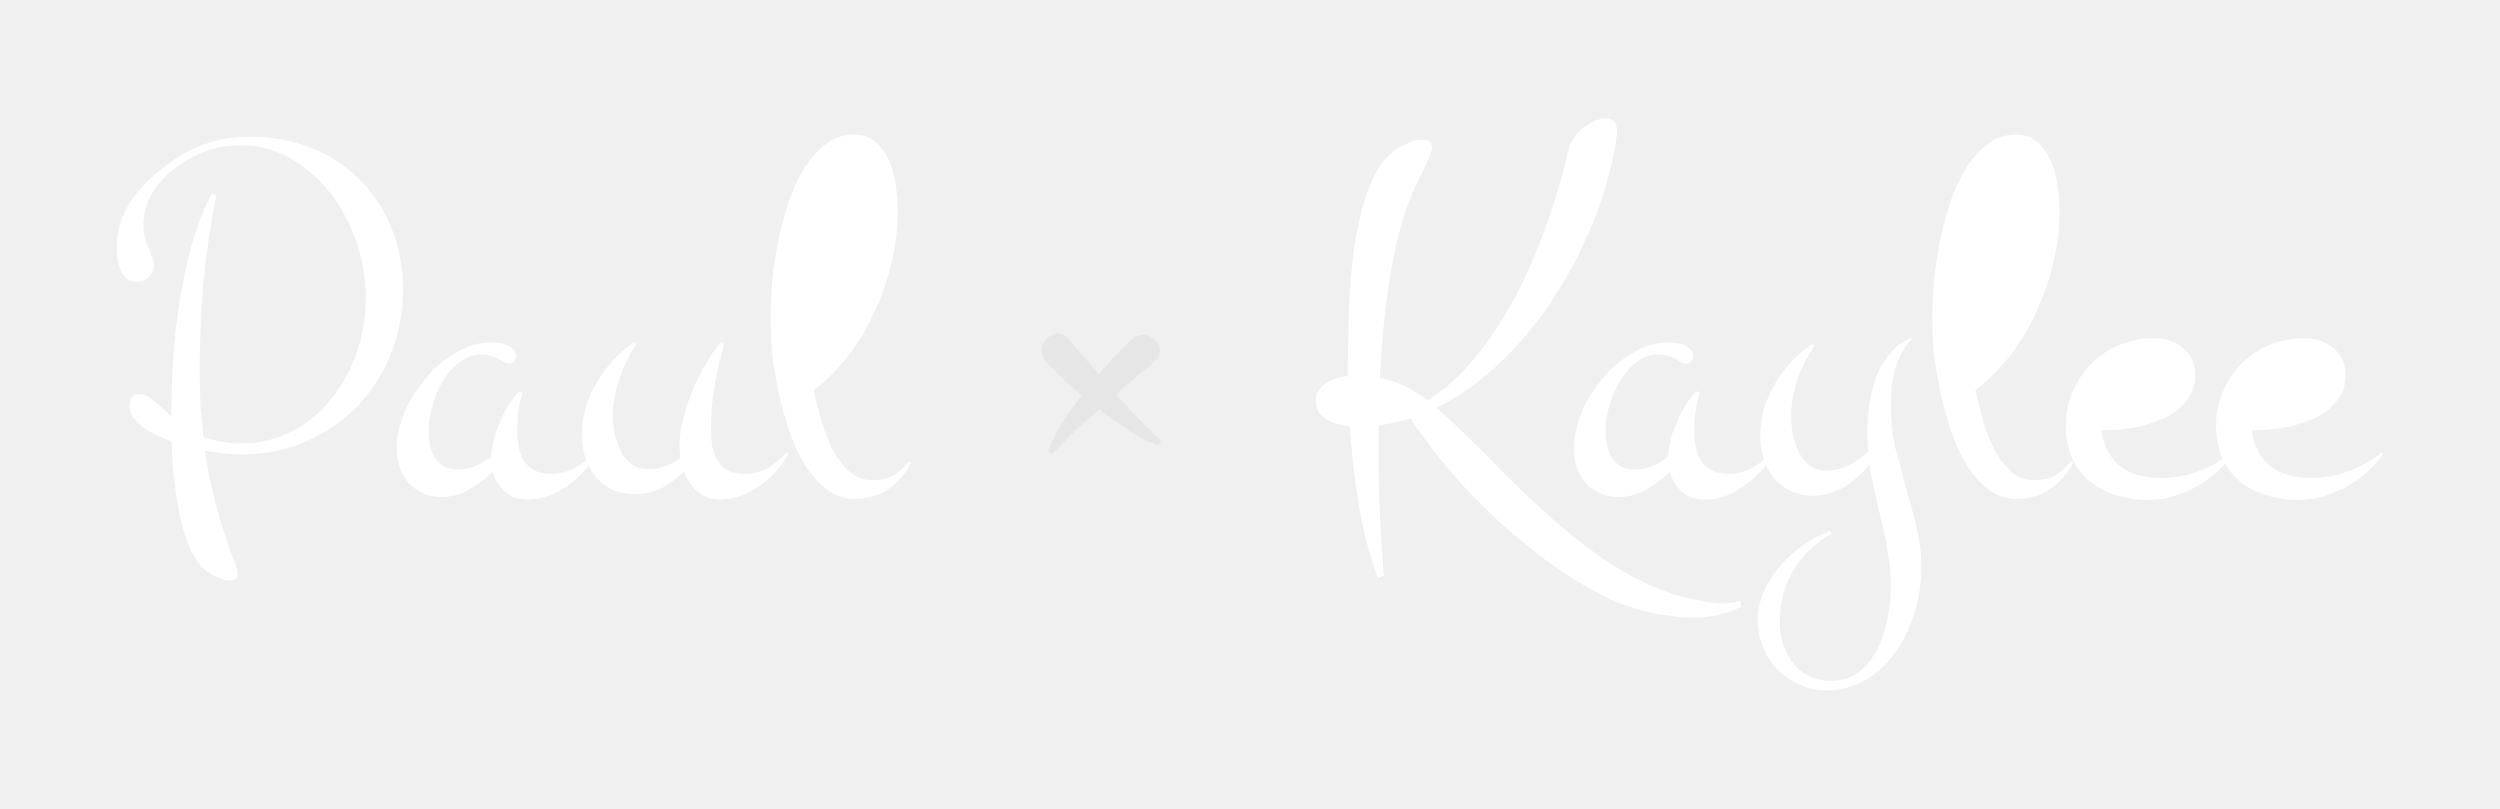
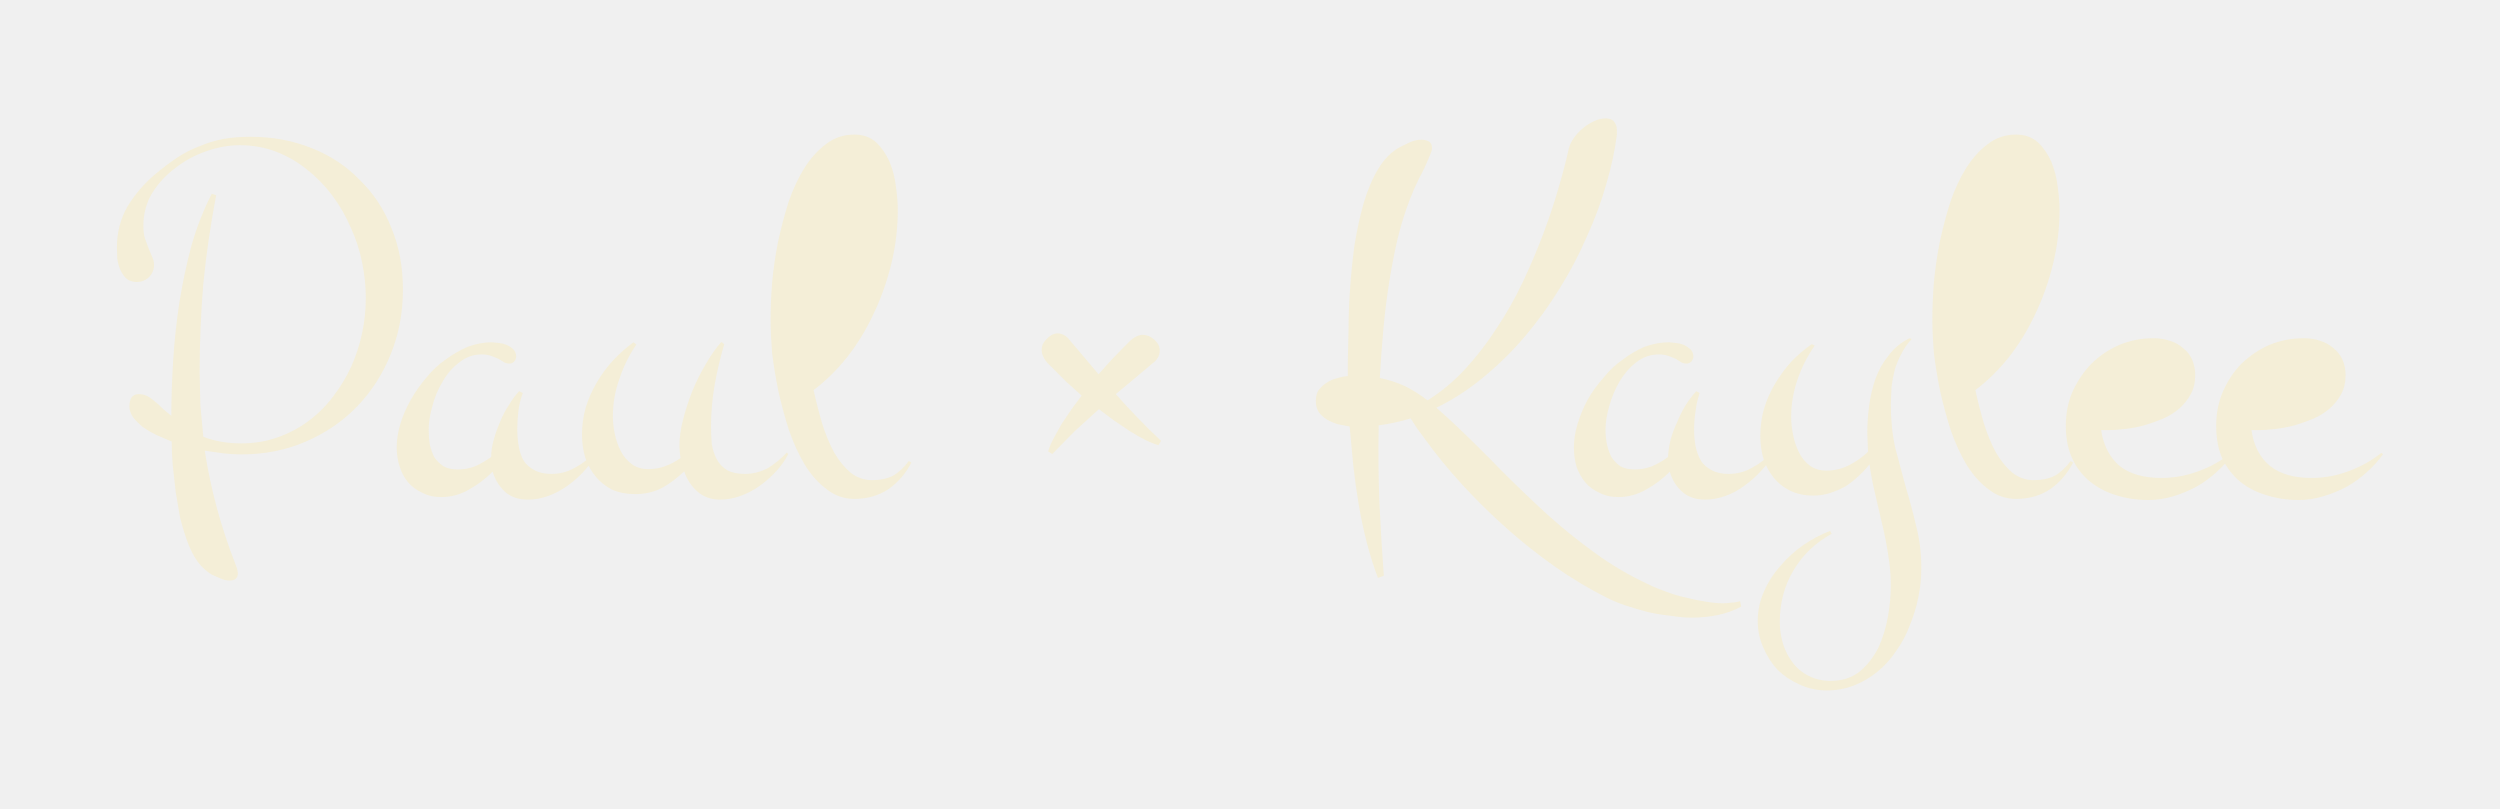
<svg xmlns="http://www.w3.org/2000/svg" xml:space="preserve" viewBox="0 0 680 220">
-   <path fill="#fff" d="M389.5 40.3q0 .6-.3 1.3l-.5 1.2q-1.2 3-2.7 5.7-1.4 2.8-2.5 5.7-1.9 4.9-3.3 10.5-1.3 5.6-2.3 11.8-1 6.2-1.6 12.8-.6 6.6-1 13.5 3.8.8 7 2.3 3 1.5 6 3.8 5.6-3.5 10.3-8.6 4.7-5.1 8.6-11.2 4-6 7.1-12.6 3.1-6.6 5.5-13t4.1-12.3q1.7-5.8 2.7-10.3.3-1.6 1.3-3.1t2.5-2.8q1.4-1.2 3.1-2 1.7-.8 3.3-.8 1.6 0 2.3 1 .7.8.7 2.4v1q-.8 6.4-2.9 13.5-2 7.1-5.3 14.3-3.1 7.2-7.4 14.1-4.3 7-9.5 13.1-5.1 6-11.2 11-6 5-12.8 8.3l2.8 2.5 2.8 2.6q6.2 5.9 12.1 12 6 6 12.2 11.7 6.3 5.7 13.1 10.6 6.8 5 14.8 8.7 2 1 4.6 1.9 2.6 1 5.3 1.6 2.7.7 5.3 1.1 2.8.5 5 .5 1.2 0 2.3-.2 1.2 0 2.3-.4l.3 1.5q-3 1.6-6.4 2.3-3.4.7-7 .7-2.6 0-5.7-.5-3-.3-6.2-1-3.1-.8-6.1-1.8-3-1-5.3-2.2-7-3.5-14-8.4-6.8-4.8-13.1-10.4-6.3-5.6-12-11.8-5.7-6.2-10.3-12.6l-2-2.7-1.8-2.8q-4.2 1.3-8.7 1.9-.2 10.8.2 21.1.5 10.4 1.2 19.8l-1.6.6q-1.7-4.5-3-9.5t-2.2-10.3q-.9-5.3-1.5-10.7l-1-10.7-3.2-.6q-1.6-.5-3-1.3-1.3-.8-2.2-2-.8-1.3-.8-3t.7-2.9q.9-1.2 2.1-2 1.3-.9 2.9-1.3 1.6-.5 3-.6v-4l.2-8.5q0-5.1.4-11 .4-6 1.2-12 1-6.2 2.5-11.5 1.6-5.4 4-9.4t5.9-5.9l2.9-1.4q1.5-.6 3-.6 1.1 0 2 .5.8.5.8 1.8zM460.6 97q0 .7-.6 1.4-.6.5-1.3.5-.7 0-1.3-.3l-1.6-1-2-.8q-1.2-.4-2.6-.4-3.4 0-6.2 2.2-2.6 2-4.5 5.2-1.8 3.1-2.8 6.7-1 3.5-1 6.4 0 2 .4 4 .4 1.8 1.2 3.4 1 1.5 2.4 2.5 1.6.9 4 .9t4.7-.9q2.3-1 4.3-2.5.1-2.2.7-4.7.7-2.5 1.8-4.8 1-2.5 2.3-4.6 1.4-2.2 2.9-3.8l.9.5q-.8 2.4-1.1 4.9-.4 2.5-.4 5 0 2.4.4 4.6.5 2.3 1.5 4 1 1.5 2.9 2.5 1.8 1 4.6 1 3.5 0 6.4-1.7 3-1.6 5.2-4l.5.3q-1.2 2.4-3.3 4.6-2 2.2-4.5 4-2.4 1.8-5.2 2.8-2.8 1-5.5 1-3.8 0-6.2-2.1-2.5-2.2-3.4-5.5-2.9 2.9-6.5 4.9-3.6 2-7.5 2-3 0-5.2-1.2-2.3-1-3.8-2.8-1.5-1.8-2.4-4.3-.7-2.5-.7-5.2 0-3.1 1-6.4 1-3.3 2.7-6.5 1.8-3.2 4.3-6 2.4-3 5.3-5 2.9-2.2 6-3.5 3.3-1.2 6.6-1.2l1.9.2q1.1.1 2.1.5 1 .5 1.8 1.2.8.8.8 2zm103.3 28.8q-2.3 4.5-6.3 7.3-4 2.6-9.2 2.6-4.2 0-7.5-2.6-3.4-2.5-6-6.7-2.5-4.2-4.3-9.4-1.7-5.3-2.9-10.7-1.1-5.4-1.7-10.4-.4-5.1-.4-8.9 0-4.6.4-10 .5-5.5 1.6-11.1 1.2-5.6 2.9-11 1.8-5.2 4.3-9.2 2.6-4.1 6-6.6 3.3-2.5 7.6-2.5 3.6 0 6 2.2 2.2 2.1 3.6 5.3 1.3 3.2 1.7 6.7.5 3.6.5 6.3 0 7.5-1.8 14.8-1.8 7.3-4.9 13.7-3 6.4-7.2 11.7-4.2 5.2-9 8.8 1 4.6 2.3 9 1.4 4.5 3.3 8 2 3.4 4.5 5.5 2.6 2 5.8 2 3.3 0 5.7-1.2 2.3-1.3 4.3-4zm-41.3 28.7q0 4-.8 7.9-.8 4-2.3 7.6-1.4 3.8-3.7 7-2.2 3.3-5 5.6-2.9 2.4-6.4 3.8-3.5 1.4-7.6 1.4-3.8 0-7.3-1.6-3.4-1.5-6-4-2.4-2.6-3.9-6.1-1.5-3.4-1.5-7.2 0-4.2 1.7-8 1.7-3.9 4.5-7 2.8-3.3 6.3-5.7 3.5-2.4 7.2-3.8l.4.8q-6.7 3.7-10.4 10-3.7 6.2-3.7 14 0 3 .9 6 .9 2.8 2.6 5 1.7 2.3 4.3 3.6 2.7 1.4 6 1.4 4.8 0 8-2.6 3-2.5 5-6.4 1.8-3.9 2.6-8.4t.8-8.5q0-4.2-.7-8.3-.6-4.1-1.6-8.2l-1.9-8.2q-1-4.1-1.6-8.3-1.4 1.8-3.1 3.3-1.7 1.6-3.6 2.8-1.9 1-4 1.7-2.2.7-4.6.7-3.5 0-6.2-1.3t-4.5-3.5q-1.8-2.2-2.8-5.1-.9-3-.9-6.3 0-3.8 1-7.4 1.1-3.6 3-6.8 1.9-3.2 4.4-6 2.6-2.7 5.6-4.8l.8.4q-3 4.3-4.7 9.3-1.7 5-1.7 10.1 0 2.3.5 4.8.5 2.6 1.6 4.8 1 2.1 2.9 3.6 1.9 1.4 4.6 1.4 3.2 0 6-1.4 3-1.5 5.3-3.7l-.2-5.1q0-3.6.5-7.4.5-3.8 1.7-7.3 1.3-3.6 3.6-6.4 2.2-3 5.7-4.7l.6.2q-1.7 1.8-2.8 4-1.1 2-1.8 4.3-.6 2.3-.9 4.7l-.2 4.7q0 6.4 1.2 11.9l2.9 10.8q1.6 5.3 2.8 10.5 1.4 5.4 1.4 11.4zm84.7-31q-1.8 2.6-4.4 4.9-2.5 2.3-5.5 4-3 1.6-6.3 2.6t-6.7 1q-4.7 0-8.8-1.3-4-1.2-7.1-3.7-3.1-2.5-4.8-6.2-1.8-3.8-1.8-9 0-5 1.8-9.2 2-4.4 5.1-7.6 3.3-3.3 7.7-5.2 4.3-1.8 9.3-1.8 2.4 0 4.4.7 2.1.6 3.6 2 1.6 1.2 2.4 3 .9 2 .9 4.3 0 3-1.2 5.2t-3.1 3.9q-2 1.7-4.5 2.8-2.4 1-5.1 1.8-2.6.7-5.3 1-2.6.3-4.7.3h-1.7q1 6.3 5 9.7 4.1 3.3 11.4 3.3 5.1 0 10-1.8 5-1.8 8.9-5zm40.9 0q-1.8 2.6-4.4 4.9-2.5 2.3-5.5 4-3 1.6-6.4 2.6-3.2 1-6.6 1-4.7 0-8.8-1.3-4.1-1.2-7.2-3.7-3-2.5-4.8-6.2-1.7-3.8-1.7-9 0-5 1.8-9.2 1.9-4.4 5-7.6 3.4-3.3 7.7-5.2 4.4-1.8 9.4-1.8 2.4 0 4.4.7 2 .6 3.6 2 1.5 1.2 2.4 3 .9 2 .9 4.3 0 3-1.2 5.2t-3.1 3.9q-2 1.7-4.5 2.8-2.4 1-5.1 1.8-2.7.7-5.3 1-2.6.3-4.7.3h-1.7q.9 6.3 5 9.7 4.1 3.3 11.3 3.3 5.2 0 10-1.8 5-1.8 9-5z" />
-   <path fill="#e6e6e6" d="M285.1 122.8q.4-1.5 1.4-3.4l2.2-4 2.7-4 2.8-3.8-2-1.8-2-1.8-1.9-1.9-1.4-1.4-2-2q-.9-1-1.3-2.1-.4-1-.2-2.2.2-1.2 1.5-2.4 1.5-1.5 3.2-1.3 1.8.3 3 2l4 4.7 3.7 4.4 3.4-3.8 3.3-3.4 2-2q1-.9 2.1-1.3 1-.4 2.2-.1 1.1.2 2.4 1.4 1.5 1.5 1.2 3.3-.2 1.7-2 3l-5.1 4.3-4.8 4q2.8 3.2 6.1 6.6 3.3 3.4 6.2 6.1l-.7 1.2q-1.7-.5-3.7-1.5t-4.2-2.4l-4.3-2.9-4-3-6.6 6-6.1 6.2z" />
-   <path fill="#fff" d="M140.4 97q0 .7-.6 1.4-.5.5-1.3.5-.6 0-1.3-.3l-1.6-1-2-.8q-1.2-.4-2.6-.4-3.4 0-6.1 2.2-2.7 2-4.5 5.2-1.9 3.1-2.8 6.7-1 3.5-1 6.4 0 2 .3 4 .4 1.8 1.2 3.4 1 1.5 2.5 2.5 1.5.9 3.9.9 2.5 0 4.8-.9 2.2-1 4.3-2.5 0-2.2.7-4.7t1.7-4.8q1-2.5 2.4-4.6 1.3-2.2 2.8-3.8l1 .5q-.9 2.4-1.2 4.9-.3 2.5-.3 5 0 2.4.4 4.6.4 2.3 1.4 4 1 1.5 2.9 2.5 1.8 1 4.6 1 3.5 0 6.4-1.7 3-1.6 5.2-4l.5.3q-1.2 2.4-3.2 4.6-2 2.2-4.5 4-2.5 1.8-5.3 2.8-2.7 1-5.5 1-3.8 0-6.2-2.1-2.4-2.2-3.4-5.5-2.9 2.9-6.5 4.9-3.5 2-7.5 2-3 0-5.2-1.2-2.2-1-3.8-2.8-1.5-1.8-2.3-4.3-.8-2.5-.8-5.2 0-3.1 1-6.4 1-3.3 2.8-6.5 1.8-3.2 4.2-6 2.4-3 5.3-5 3-2.2 6.1-3.5 3.2-1.2 6.5-1.2l2 .2q1 .1 2 .5 1.1.5 1.8 1.2.8.8.8 2zm-75.7 58.9q0 2-2.2 2-1.4 0-2.6-.6l-2.3-1q-2.2-1.3-3.9-3.6-1.6-2.3-2.7-5.3t-2-6.5l-1.2-7-.8-7.2q-.3-3.6-.3-6.6l-4.2-1.8q-2-1-3.6-2.1-1.6-1.3-2.7-2.7-1-1.4-1-3 0-1.3.5-2.3.7-1 2-1 1.2 0 2.3.5 1 .5 2 1.4 1.1.8 2.2 2l2.4 2q0-7 .5-15t1.7-15.9q1.3-8 3.3-15.5 2.2-7.6 5.5-14l1.2.4q-2.3 12-3.5 24.1-1 12-1 24.2l.2 8.8.8 8.6q2 .8 4.6 1.3 2.6.5 5.7.5 5.3 0 9.8-1.6 4.6-1.6 8.4-4.4 3.8-2.8 6.7-6.6 3-3.9 5-8.2 2-4.5 3-9.2 1-4.8 1-9.6 0-4.7-1-9.6-1-5-3.1-9.5-2-4.7-5-8.7-3-4-6.8-7-3.8-3.1-8.4-4.9-4.6-1.8-10-1.8-4.4 0-9 1.6-4.7 1.6-8.5 4.6-3.8 2.8-6.3 6.8-2.4 4-2.4 8.9 0 1.9.4 3.4l1 2.7 1 2.4q.5 1 .5 2.1 0 2-1.4 3.4-1.4 1.3-3.3 1.3-1.8 0-2.9-1-1-1-1.6-2.4-.6-1.4-.8-3l-.1-3q0-6 2.8-11 3-5 7.6-8.9 3-2.5 5.8-4.4 3-2 6.2-3.2 3-1.3 6.5-2 3.5-.6 7.4-.6 9 0 16.7 3.1 7.6 3 13 8.6 5.7 5.5 8.7 13.2 3.1 7.5 3.1 16.7 0 9.3-3.3 17.5t-9.2 14.3q-5.8 6-13.9 9.5-8 3.5-17.6 3.5-2.4 0-4.9-.3l-5-.7q2.4 15.7 8.4 31l.4 1.1zm183.2-30.1q-2.3 4.5-6.3 7.3-4 2.6-9.2 2.6-4.2 0-7.5-2.6-3.4-2.5-6-6.7-2.5-4.2-4.3-9.4-1.7-5.3-2.9-10.7-1.1-5.4-1.7-10.4-.4-5.1-.4-8.9 0-4.6.4-10 .5-5.5 1.6-11.1 1.2-5.6 2.9-11 1.8-5.2 4.3-9.2 2.6-4.1 6-6.6 3.3-2.5 7.6-2.5 3.6 0 6 2.2 2.2 2.1 3.6 5.3 1.3 3.2 1.7 6.7.5 3.6.5 6.3 0 7.5-1.8 14.8-1.8 7.3-4.9 13.7-3 6.4-7.2 11.7-4.2 5.2-9 8.8 1 4.6 2.3 9 1.4 4.5 3.3 8 2 3.4 4.5 5.5 2.6 2 5.8 2 3.3 0 5.7-1.2 2.3-1.3 4.3-4zm-33.5-2.3q-1.2 2.4-3.2 4.6-2 2.2-4.5 4-2.5 1.8-5.3 2.8-2.8 1-5.5 1-3.7 0-6.2-2.2t-3.6-5.5q-2.8 2.7-6 4.5-3.3 1.7-7.3 1.7-3.5 0-6.3-1.2-2.7-1.4-4.5-3.6-1.8-2.2-2.8-5.1-.9-3-.9-6.3 0-3.7 1-7.3 1.1-3.6 3-6.8 1.9-3.3 4.4-6 2.6-2.8 5.6-5l.8.6q-2.9 4.2-4.6 9.3-1.8 5-1.8 10.2 0 2.2.5 4.7t1.6 4.7q1.1 2.2 3 3.6 1.8 1.4 4.6 1.4 2.4 0 4.5-.8 2.2-.8 4.2-2.2l-.2-1.6-.1-1.7q0-3.3 1-7.2 1-3.9 2.5-7.7 1.6-3.9 3.7-7.4 2-3.5 4.2-6l.8.6q-1.6 5.4-2.6 11-1 5.8-1 11.3 0 2.5.2 4.9.4 2.3 1.4 4.2 1 1.8 2.8 2.9 1.8 1 4.8 1 3.3 0 6.3-1.6 2.9-1.8 5.1-4.2z" />
+   <g fill="#f4eed7">
+     <path d="M389.5 40.3q0 .6-.3 1.3l-.5 1.2q-1.2 3-2.7 5.7-1.4 2.8-2.5 5.7-1.9 4.9-3.3 10.5-1.3 5.6-2.3 11.8-1 6.2-1.6 12.8-.6 6.6-1 13.5 3.8.8 7 2.3 3 1.5 6 3.8 5.6-3.5 10.3-8.6 4.7-5.1 8.6-11.2 4-6 7.1-12.6 3.1-6.6 5.5-13t4.1-12.3q1.7-5.8 2.7-10.3.3-1.6 1.3-3.1t2.5-2.8q1.4-1.2 3.1-2 1.7-.8 3.3-.8 1.6 0 2.3 1 .7.8.7 2.4v1q-.8 6.4-2.9 13.5-2 7.1-5.3 14.3-3.1 7.2-7.4 14.1-4.3 7-9.5 13.1-5.1 6-11.2 11-6 5-12.8 8.3l2.8 2.5 2.8 2.6q6.2 5.9 12.1 12 6 6 12.2 11.7 6.3 5.7 13.1 10.6 6.8 5 14.8 8.7 2 1 4.6 1.9 2.6 1 5.3 1.6 2.7.7 5.3 1.1 2.8.5 5 .5 1.2 0 2.3-.2 1.2 0 2.3-.4l.3 1.5q-3 1.6-6.4 2.3-3.4.7-7 .7-2.6 0-5.7-.5-3-.3-6.2-1-3.1-.8-6.1-1.8-3-1-5.3-2.2-7-3.5-14-8.4-6.8-4.8-13.1-10.4-6.3-5.6-12-11.8-5.7-6.2-10.3-12.6l-2-2.7-1.8-2.8q-4.2 1.3-8.7 1.9-.2 10.8.2 21.1.5 10.4 1.2 19.8l-1.6.6q-1.7-4.5-3-9.5t-2.2-10.3q-.9-5.3-1.5-10.7l-1-10.7-3.2-.6q-1.6-.5-3-1.3-1.3-.8-2.2-2-.8-1.3-.8-3t.7-2.9q.9-1.2 2.1-2 1.3-.9 2.9-1.3 1.6-.5 3-.6v-4l.2-8.5q0-5.1.4-11 .4-6 1.2-12 1-6.2 2.5-11.5 1.6-5.4 4-9.4t5.9-5.9l2.9-1.4q1.5-.6 3-.6 1.1 0 2 .5.8.5.8 1.8zM460.6 97q0 .7-.6 1.4-.6.5-1.3.5-.7 0-1.3-.3l-1.6-1-2-.8q-1.2-.4-2.6-.4-3.4 0-6.2 2.2-2.6 2-4.5 5.2-1.8 3.1-2.8 6.7-1 3.5-1 6.4 0 2 .4 4 .4 1.8 1.2 3.4 1 1.5 2.4 2.5 1.6.9 4 .9t4.7-.9q2.3-1 4.3-2.5.1-2.2.7-4.7.7-2.5 1.8-4.8 1-2.5 2.3-4.6 1.4-2.2 2.9-3.8l.9.5q-.8 2.4-1.1 4.9-.4 2.5-.4 5 0 2.4.4 4.6.5 2.3 1.5 4 1 1.5 2.9 2.5 1.8 1 4.6 1 3.5 0 6.4-1.7 3-1.6 5.2-4l.5.3q-1.2 2.4-3.3 4.6-2 2.2-4.5 4-2.4 1.8-5.2 2.8-2.8 1-5.5 1-3.8 0-6.2-2.1-2.5-2.2-3.4-5.5-2.9 2.9-6.5 4.9-3.6 2-7.5 2-3 0-5.2-1.2-2.3-1-3.8-2.8-1.5-1.8-2.4-4.3-.7-2.5-.7-5.2 0-3.1 1-6.4 1-3.3 2.7-6.5 1.8-3.2 4.3-6 2.4-3 5.3-5 2.9-2.2 6-3.5 3.3-1.2 6.6-1.2l1.9.2q1.1.1 2.1.5 1 .5 1.8 1.2.8.8.8 2zm103.3 28.8q-2.3 4.5-6.3 7.3-4 2.6-9.2 2.6-4.2 0-7.5-2.6-3.4-2.5-6-6.7-2.5-4.2-4.3-9.4-1.7-5.3-2.9-10.7-1.1-5.4-1.7-10.4-.4-5.1-.4-8.9 0-4.6.4-10 .5-5.5 1.6-11.1 1.2-5.6 2.9-11 1.8-5.2 4.3-9.2 2.6-4.1 6-6.6 3.3-2.5 7.6-2.5 3.6 0 6 2.2 2.2 2.1 3.6 5.3 1.3 3.2 1.7 6.7.5 3.6.5 6.3 0 7.5-1.8 14.8-1.8 7.3-4.9 13.7-3 6.4-7.2 11.7-4.2 5.2-9 8.8 1 4.6 2.3 9 1.4 4.5 3.3 8 2 3.4 4.5 5.5 2.6 2 5.8 2 3.3 0 5.7-1.2 2.3-1.3 4.3-4zm-41.3 28.7q0 4-.8 7.9-.8 4-2.3 7.6-1.4 3.8-3.7 7-2.2 3.3-5 5.6-2.9 2.4-6.4 3.8-3.5 1.4-7.6 1.4-3.8 0-7.3-1.6-3.4-1.5-6-4-2.4-2.6-3.9-6.1-1.5-3.4-1.5-7.2 0-4.2 1.7-8 1.7-3.9 4.5-7 2.8-3.3 6.3-5.7 3.5-2.4 7.2-3.8l.4.8q-6.7 3.7-10.4 10-3.7 6.2-3.7 14 0 3 .9 6 .9 2.8 2.6 5 1.7 2.3 4.3 3.6 2.7 1.4 6 1.4 4.8 0 8-2.6 3-2.5 5-6.4 1.8-3.9 2.6-8.4t.8-8.5q0-4.2-.7-8.3-.6-4.1-1.6-8.2l-1.9-8.2q-1-4.1-1.6-8.3-1.4 1.8-3.1 3.3-1.7 1.6-3.6 2.8-1.9 1-4 1.7-2.2.7-4.6.7-3.5 0-6.2-1.3t-4.5-3.5q-1.8-2.2-2.8-5.1-.9-3-.9-6.3 0-3.8 1-7.4 1.1-3.6 3-6.8 1.9-3.2 4.4-6 2.6-2.7 5.6-4.8l.8.4q-3 4.3-4.7 9.3-1.7 5-1.7 10.1 0 2.3.5 4.8.5 2.6 1.6 4.8 1 2.1 2.9 3.6 1.9 1.4 4.6 1.4 3.2 0 6-1.4 3-1.5 5.3-3.7l-.2-5.1q0-3.6.5-7.4.5-3.8 1.7-7.3 1.3-3.6 3.6-6.4 2.2-3 5.7-4.7l.6.2q-1.7 1.8-2.8 4-1.1 2-1.8 4.3-.6 2.3-.9 4.7l-.2 4.7q0 6.4 1.2 11.9l2.9 10.8q1.6 5.3 2.8 10.5 1.4 5.4 1.4 11.4zm84.7-31q-1.8 2.6-4.4 4.9-2.5 2.3-5.5 4-3 1.6-6.3 2.6t-6.7 1q-4.7 0-8.8-1.3-4-1.2-7.1-3.7-3.1-2.5-4.8-6.2-1.8-3.8-1.8-9 0-5 1.8-9.2 2-4.4 5.1-7.6 3.3-3.3 7.7-5.2 4.3-1.8 9.3-1.8 2.4 0 4.4.7 2.1.6 3.6 2 1.6 1.2 2.4 3 .9 2 .9 4.3 0 3-1.2 5.2t-3.1 3.9q-2 1.7-4.5 2.8-2.4 1-5.1 1.8-2.6.7-5.3 1-2.6.3-4.7.3h-1.7q1 6.3 5 9.7 4.1 3.3 11.4 3.3 5.1 0 10-1.8 5-1.8 8.9-5zm40.9 0q-1.8 2.6-4.4 4.9-2.5 2.3-5.5 4-3 1.6-6.4 2.6-3.2 1-6.6 1-4.7 0-8.8-1.3-4.1-1.2-7.2-3.7-3-2.5-4.8-6.2-1.7-3.8-1.7-9 0-5 1.8-9.2 1.9-4.4 5-7.6 3.4-3.3 7.7-5.2 4.4-1.8 9.4-1.8 2.4 0 4.4.7 2 .6 3.6 2 1.5 1.2 2.4 3 .9 2 .9 4.3 0 3-1.2 5.2t-3.1 3.9q-2 1.7-4.5 2.8-2.4 1-5.1 1.8-2.7.7-5.3 1-2.6.3-4.7.3h-1.7q.9 6.3 5 9.7 4.1 3.3 11.3 3.3 5.2 0 10-1.8 5-1.8 9-5z" />
+     <path d="M285.1 122.8q.4-1.5 1.4-3.4l2.2-4 2.7-4 2.8-3.8-2-1.8-2-1.8-1.9-1.9-1.4-1.4-2-2q-.9-1-1.3-2.1-.4-1-.2-2.2.2-1.2 1.5-2.4 1.5-1.5 3.2-1.3 1.8.3 3 2l4 4.7 3.7 4.4 3.4-3.8 3.3-3.4 2-2q1-.9 2.1-1.3 1-.4 2.2-.1 1.1.2 2.4 1.4 1.5 1.5 1.2 3.3-.2 1.7-2 3l-5.1 4.3-4.8 4q2.8 3.2 6.1 6.6 3.3 3.4 6.2 6.1l-.7 1.2q-1.7-.5-3.7-1.5t-4.2-2.4l-4.3-2.9-4-3-6.6 6-6.1 6.2z" />
+     <path d="M140.4 97q0 .7-.6 1.4-.5.5-1.3.5-.6 0-1.3-.3l-1.6-1-2-.8q-1.2-.4-2.6-.4-3.4 0-6.1 2.2-2.7 2-4.5 5.2-1.9 3.1-2.8 6.7-1 3.5-1 6.4 0 2 .3 4 .4 1.8 1.2 3.4 1 1.5 2.5 2.5 1.5.9 3.9.9 2.5 0 4.8-.9 2.2-1 4.3-2.5 0-2.2.7-4.7t1.7-4.8q1-2.5 2.4-4.6 1.3-2.2 2.8-3.8l1 .5q-.9 2.4-1.2 4.9-.3 2.5-.3 5 0 2.4.4 4.6.4 2.3 1.4 4 1 1.5 2.9 2.5 1.8 1 4.6 1 3.5 0 6.4-1.7 3-1.6 5.2-4l.5.3q-1.2 2.4-3.2 4.6-2 2.2-4.5 4-2.5 1.8-5.3 2.8-2.7 1-5.5 1-3.8 0-6.2-2.1-2.4-2.2-3.4-5.5-2.9 2.9-6.5 4.9-3.5 2-7.5 2-3 0-5.2-1.2-2.2-1-3.8-2.8-1.5-1.8-2.3-4.3-.8-2.5-.8-5.2 0-3.1 1-6.4 1-3.3 2.8-6.5 1.8-3.2 4.2-6 2.4-3 5.3-5 3-2.2 6.1-3.5 3.2-1.2 6.5-1.2l2 .2q1 .1 2 .5 1.1.5 1.8 1.2.8.8.8 2zm-75.7 58.9q0 2-2.2 2-1.4 0-2.6-.6l-2.3-1q-2.2-1.3-3.9-3.6-1.6-2.3-2.7-5.3t-2-6.5l-1.2-7-.8-7.2q-.3-3.6-.3-6.6l-4.2-1.8q-2-1-3.6-2.1-1.6-1.3-2.7-2.7-1-1.4-1-3 0-1.3.5-2.3.7-1 2-1 1.2 0 2.3.5 1 .5 2 1.4 1.1.8 2.2 2l2.4 2q0-7 .5-15t1.7-15.9q1.3-8 3.3-15.5 2.2-7.6 5.5-14l1.2.4q-2.3 12-3.5 24.1-1 12-1 24.2l.2 8.8.8 8.6q2 .8 4.6 1.3 2.6.5 5.7.5 5.3 0 9.8-1.6 4.6-1.6 8.4-4.4 3.8-2.8 6.7-6.6 3-3.9 5-8.2 2-4.5 3-9.2 1-4.8 1-9.6 0-4.7-1-9.6-1-5-3.1-9.5-2-4.7-5-8.7-3-4-6.8-7-3.8-3.1-8.4-4.9-4.6-1.8-10-1.8-4.4 0-9 1.6-4.7 1.6-8.5 4.6-3.8 2.8-6.3 6.8-2.4 4-2.4 8.9 0 1.9.4 3.4l1 2.7 1 2.4q.5 1 .5 2.1 0 2-1.4 3.4-1.4 1.3-3.3 1.3-1.8 0-2.9-1-1-1-1.6-2.4-.6-1.4-.8-3l-.1-3q0-6 2.8-11 3-5 7.6-8.9 3-2.5 5.8-4.4 3-2 6.2-3.2 3-1.3 6.5-2 3.5-.6 7.4-.6 9 0 16.7 3.1 7.6 3 13 8.6 5.7 5.5 8.7 13.2 3.1 7.5 3.1 16.7 0 9.3-3.3 17.5t-9.2 14.3q-5.8 6-13.9 9.5-8 3.5-17.6 3.5-2.4 0-4.9-.3l-5-.7q2.4 15.7 8.4 31l.4 1.1zm183.2-30.1q-2.3 4.5-6.3 7.3-4 2.6-9.2 2.6-4.2 0-7.5-2.6-3.4-2.5-6-6.7-2.5-4.2-4.3-9.4-1.7-5.3-2.9-10.7-1.1-5.4-1.7-10.4-.4-5.1-.4-8.9 0-4.6.4-10 .5-5.5 1.6-11.1 1.2-5.6 2.9-11 1.8-5.2 4.3-9.2 2.6-4.1 6-6.6 3.3-2.5 7.6-2.5 3.6 0 6 2.2 2.2 2.1 3.6 5.3 1.3 3.2 1.7 6.7.5 3.6.5 6.3 0 7.5-1.8 14.8-1.8 7.3-4.9 13.7-3 6.4-7.2 11.7-4.2 5.2-9 8.8 1 4.6 2.3 9 1.4 4.5 3.3 8 2 3.4 4.5 5.5 2.6 2 5.8 2 3.3 0 5.7-1.2 2.3-1.3 4.3-4zm-33.5-2.3q-1.2 2.4-3.2 4.6-2 2.2-4.5 4-2.5 1.8-5.3 2.8-2.8 1-5.5 1-3.7 0-6.2-2.2t-3.6-5.5q-2.8 2.7-6 4.5-3.3 1.7-7.3 1.7-3.5 0-6.3-1.2-2.7-1.4-4.5-3.6-1.8-2.2-2.8-5.1-.9-3-.9-6.3 0-3.7 1-7.3 1.1-3.6 3-6.8 1.9-3.3 4.4-6 2.6-2.8 5.6-5l.8.6q-2.9 4.2-4.6 9.3-1.8 5-1.8 10.2 0 2.2.5 4.7t1.6 4.7q1.1 2.2 3 3.6 1.8 1.4 4.6 1.4 2.4 0 4.5-.8 2.2-.8 4.2-2.2l-.2-1.6-.1-1.7q0-3.3 1-7.2 1-3.9 2.5-7.7 1.6-3.9 3.7-7.4 2-3.5 4.2-6l.8.6q-1.6 5.4-2.6 11-1 5.8-1 11.3 0 2.5.2 4.9.4 2.3 1.4 4.2 1 1.8 2.8 2.9 1.8 1 4.8 1 3.3 0 6.3-1.6 2.9-1.8 5.1-4.2z" />
+   </g>
</svg>
